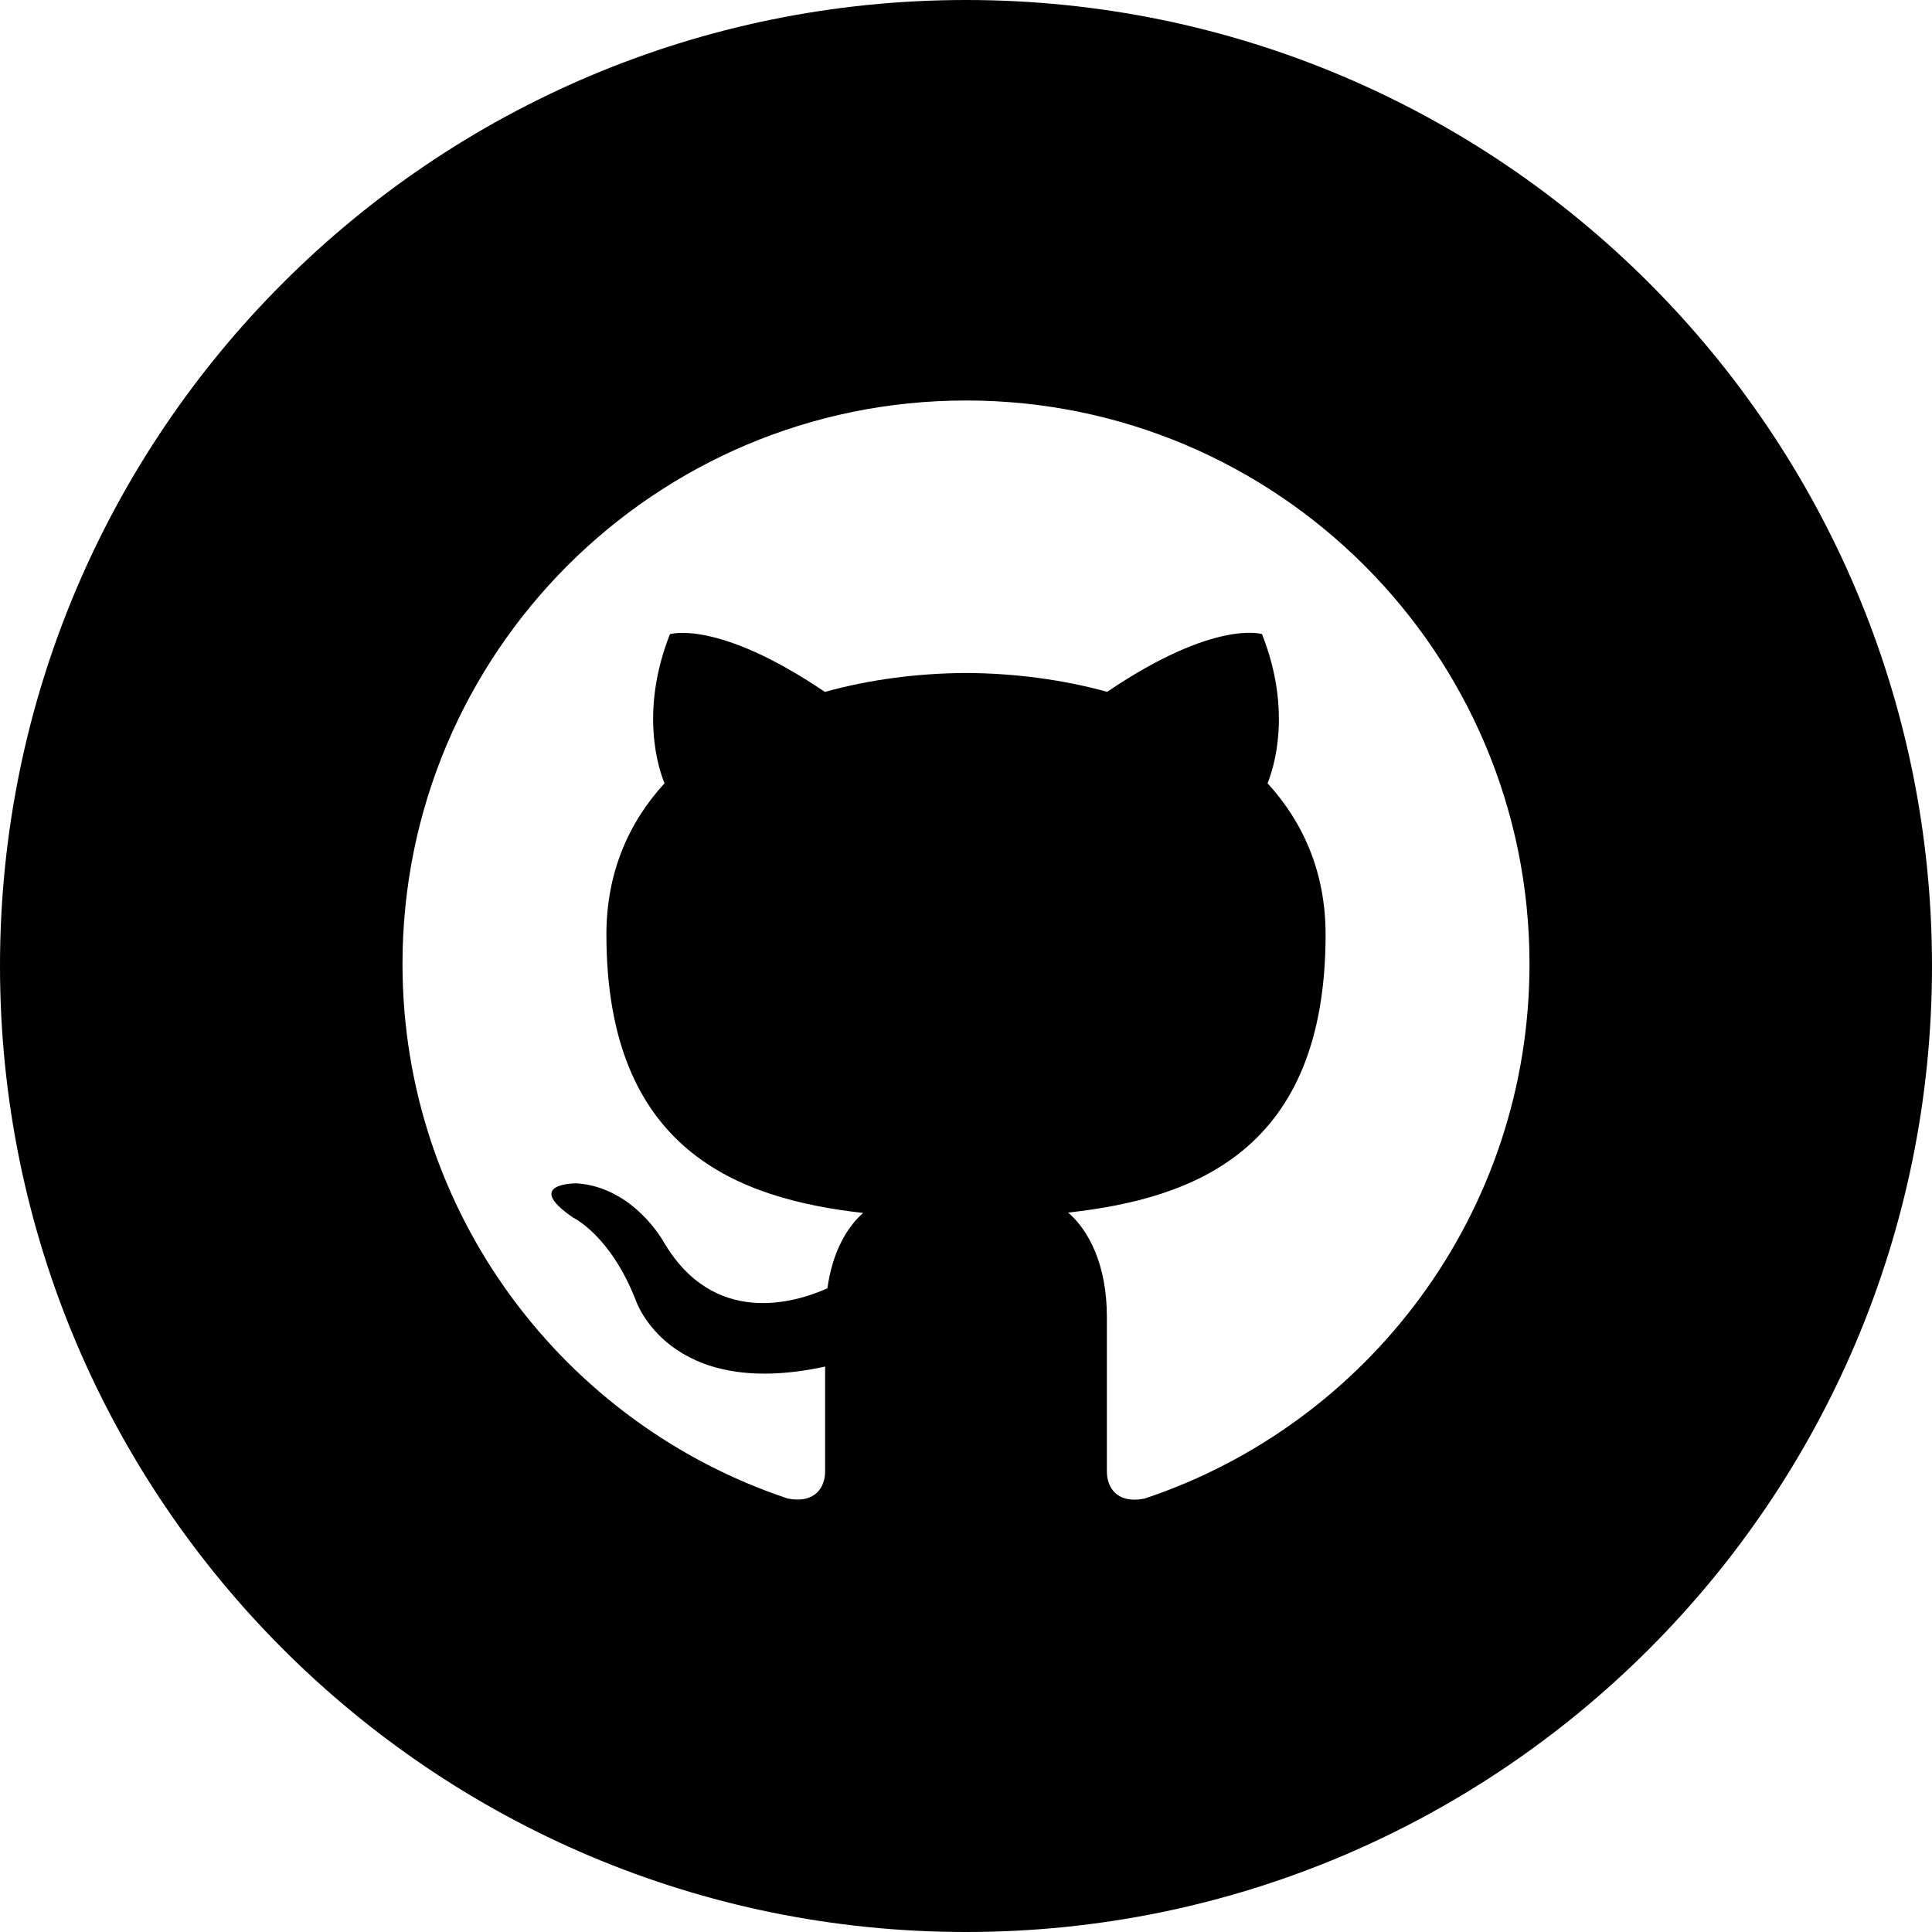
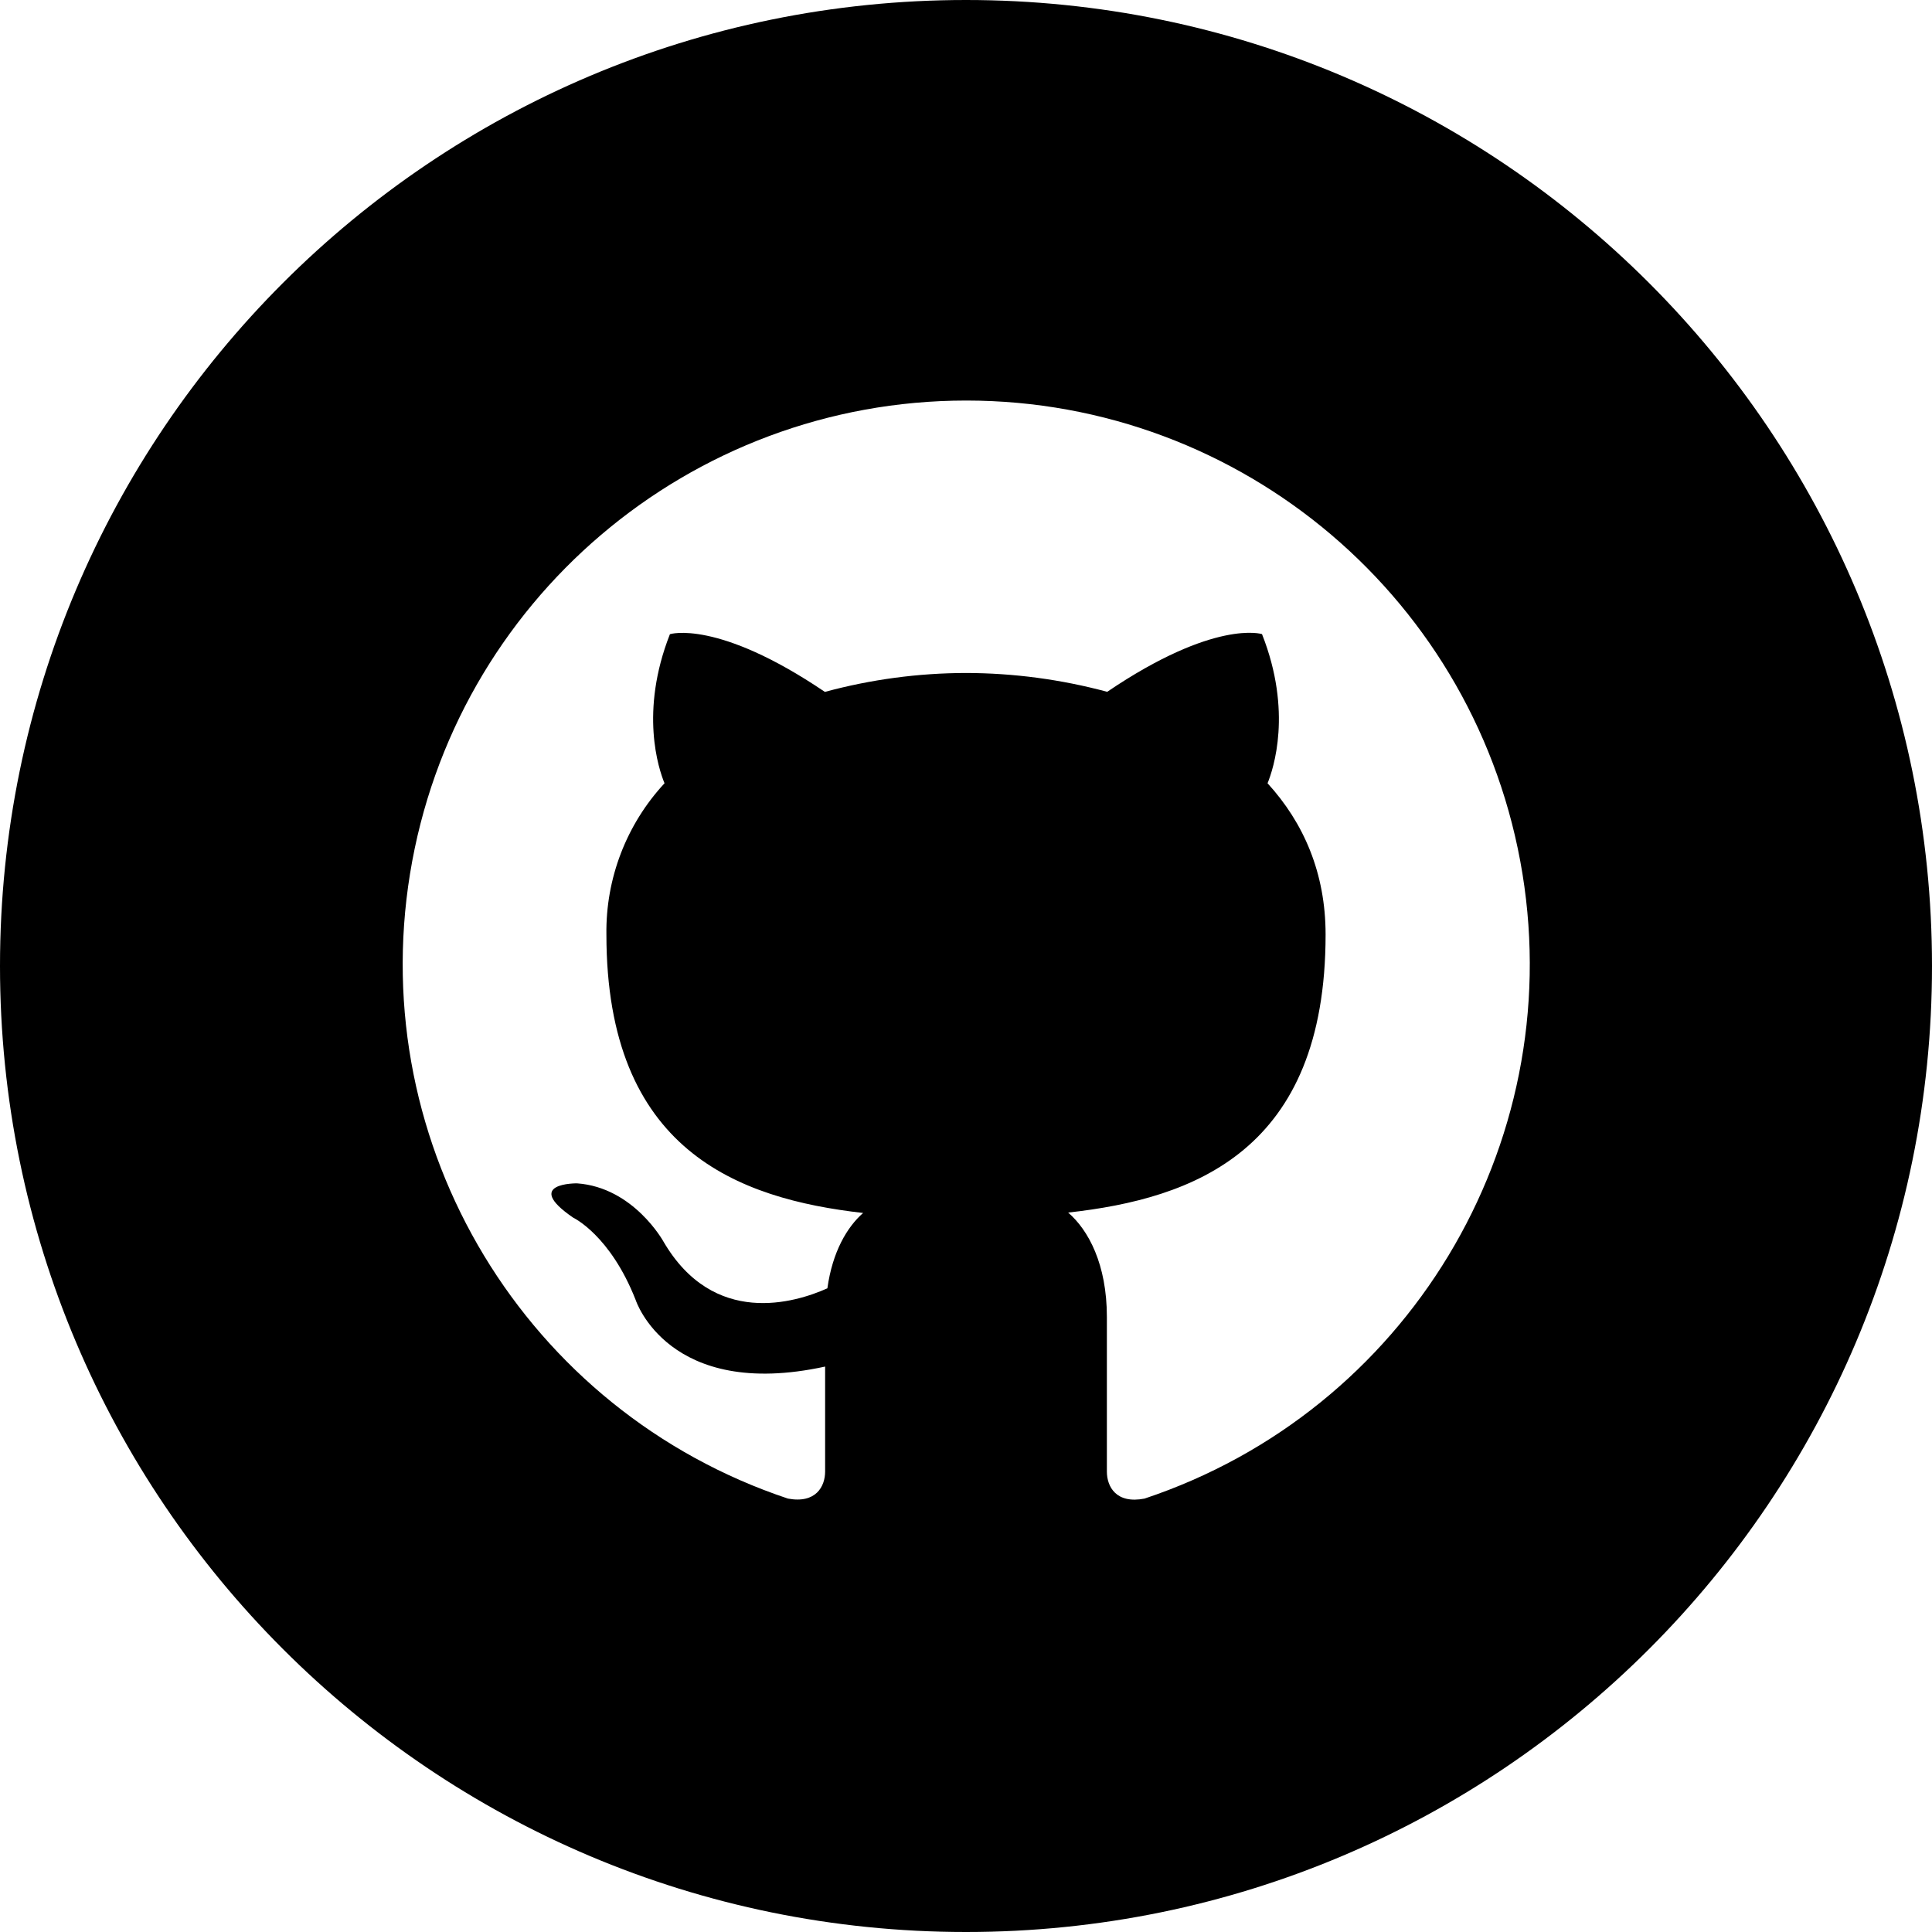
<svg xmlns="http://www.w3.org/2000/svg" width="24" height="24" viewBox="0 0 24 24">
-   <path d="M12 0c-6.627 0-12 5.373-12 12s5.373 12 12 12 12-5.373 12-12-5.373-12-12-12zm2.218 18.616c-.354.069-.468-.149-.468-.336v-1.921c0-.653-.229-1.079-.481-1.296 1.56-.173 3.198-.765 3.198-3.454 0-.765-.273-1.389-.721-1.879.072-.177.312-.889-.069-1.853 0 0-.587-.188-1.923.717-.561-.154-1.159-.231-1.754-.234-.595.003-1.193.08-1.753.235-1.337-.905-1.925-.717-1.925-.717-.379.964-.14 1.676-.067 1.852-.448.49-.722 1.114-.722 1.879 0 2.682 1.634 3.282 3.189 3.459-.2.175-.381.483-.444.936-.4.179-1.413.488-2.037-.582 0 0-.37-.672-1.073-.722 0 0-.683-.009-.048.426 0 0 .46.215.777 1.024 0 0 .405 1.25 2.353.826v1.303c0 .185-.113.402-.462.337-2.782-.925-4.788-3.549-4.788-6.641 0-3.867 3.135-7 7-7s7 3.133 7 7c0 3.091-2.003 5.715-4.782 6.641z" />
+   <path d="M12 0C5.373 0 0 5.373 0 12s5.373 12 12 12 12-5.373 12-12S18.627 0 12 0zm2.218 18.616c-.354.069-.468-.149-.468-.336v-1.921c0-.653-.229-1.079-.481-1.296 1.56-.173 3.198-.765 3.198-3.454 0-.765-.273-1.389-.721-1.879.072-.177.312-.889-.069-1.853 0 0-.587-.188-1.923.717A6.799 6.799 0 0 0 12 8.36a6.743 6.743 0 0 0-1.753.235c-1.337-.905-1.925-.717-1.925-.717-.379.964-.14 1.676-.067 1.852a2.707 2.707 0 0 0-.722 1.879c0 2.682 1.634 3.282 3.189 3.459-.2.175-.381.483-.444.936-.4.179-1.413.488-2.037-.582 0 0-.37-.672-1.073-.722 0 0-.683-.009-.048.426 0 0 .46.215.777 1.024 0 0 .405 1.25 2.353.826v1.303c0 .185-.113.402-.462.337a7 7 0 1 1 4.43 0z" />
</svg>
